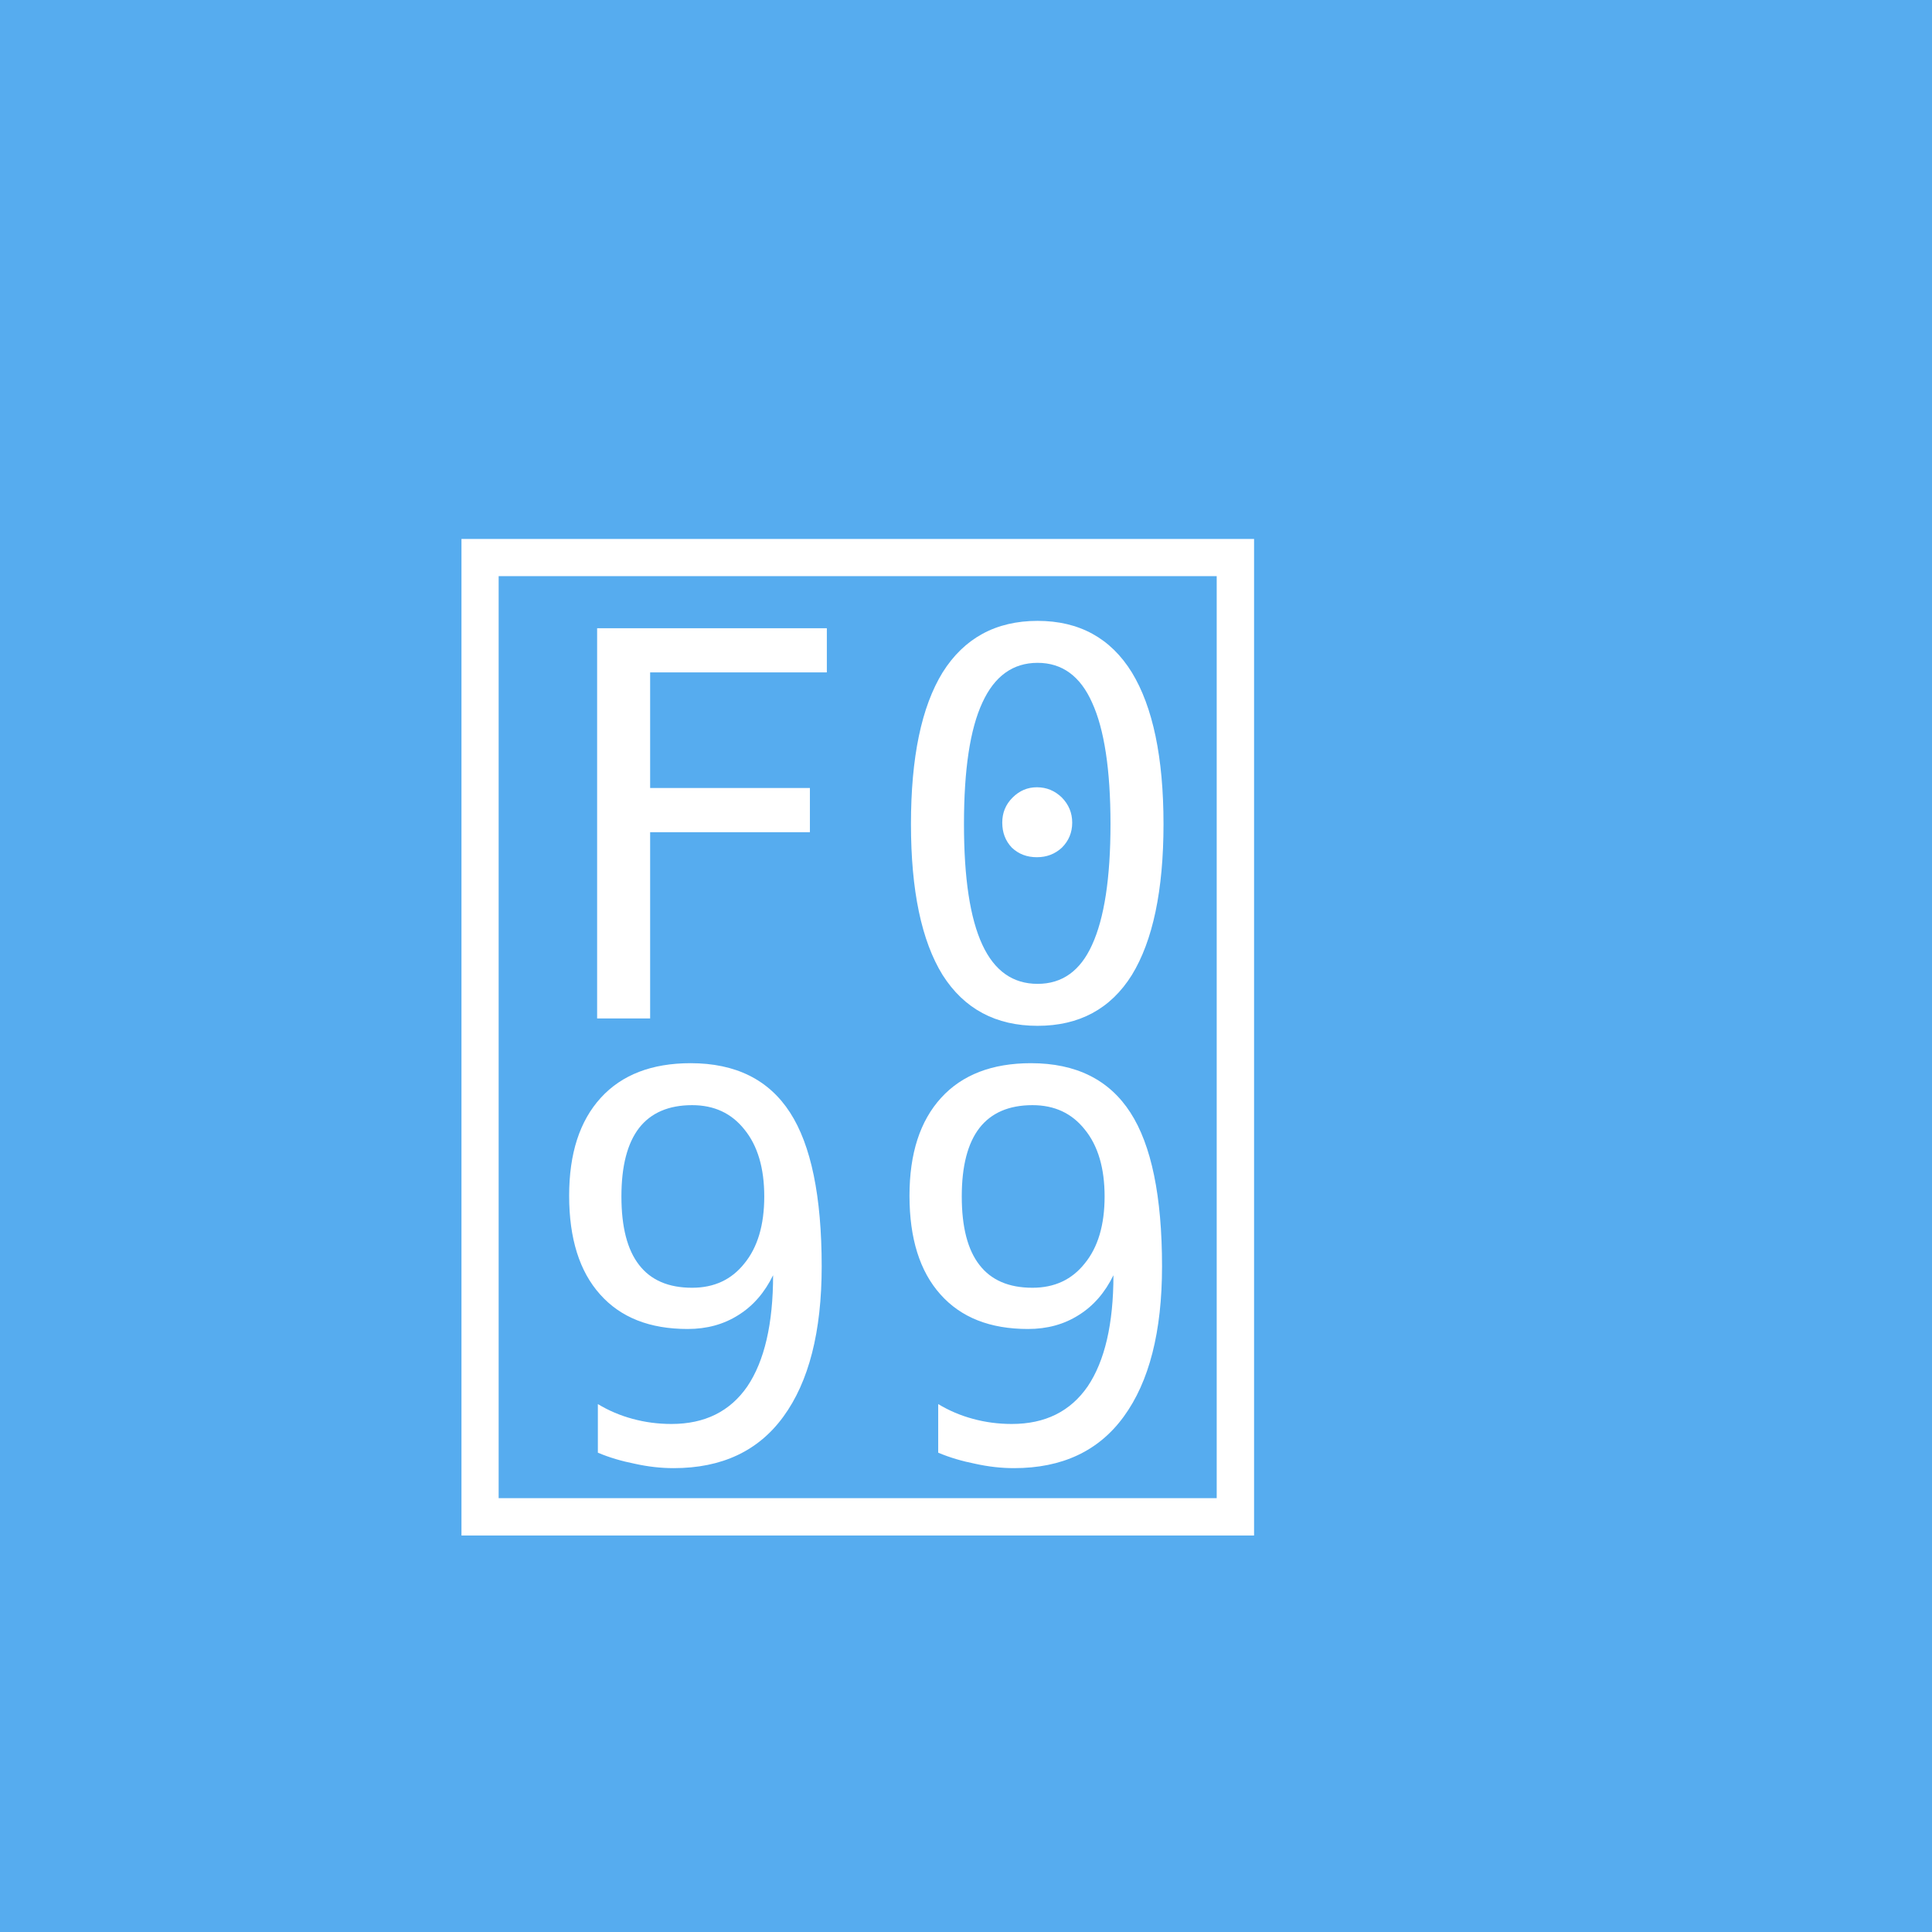
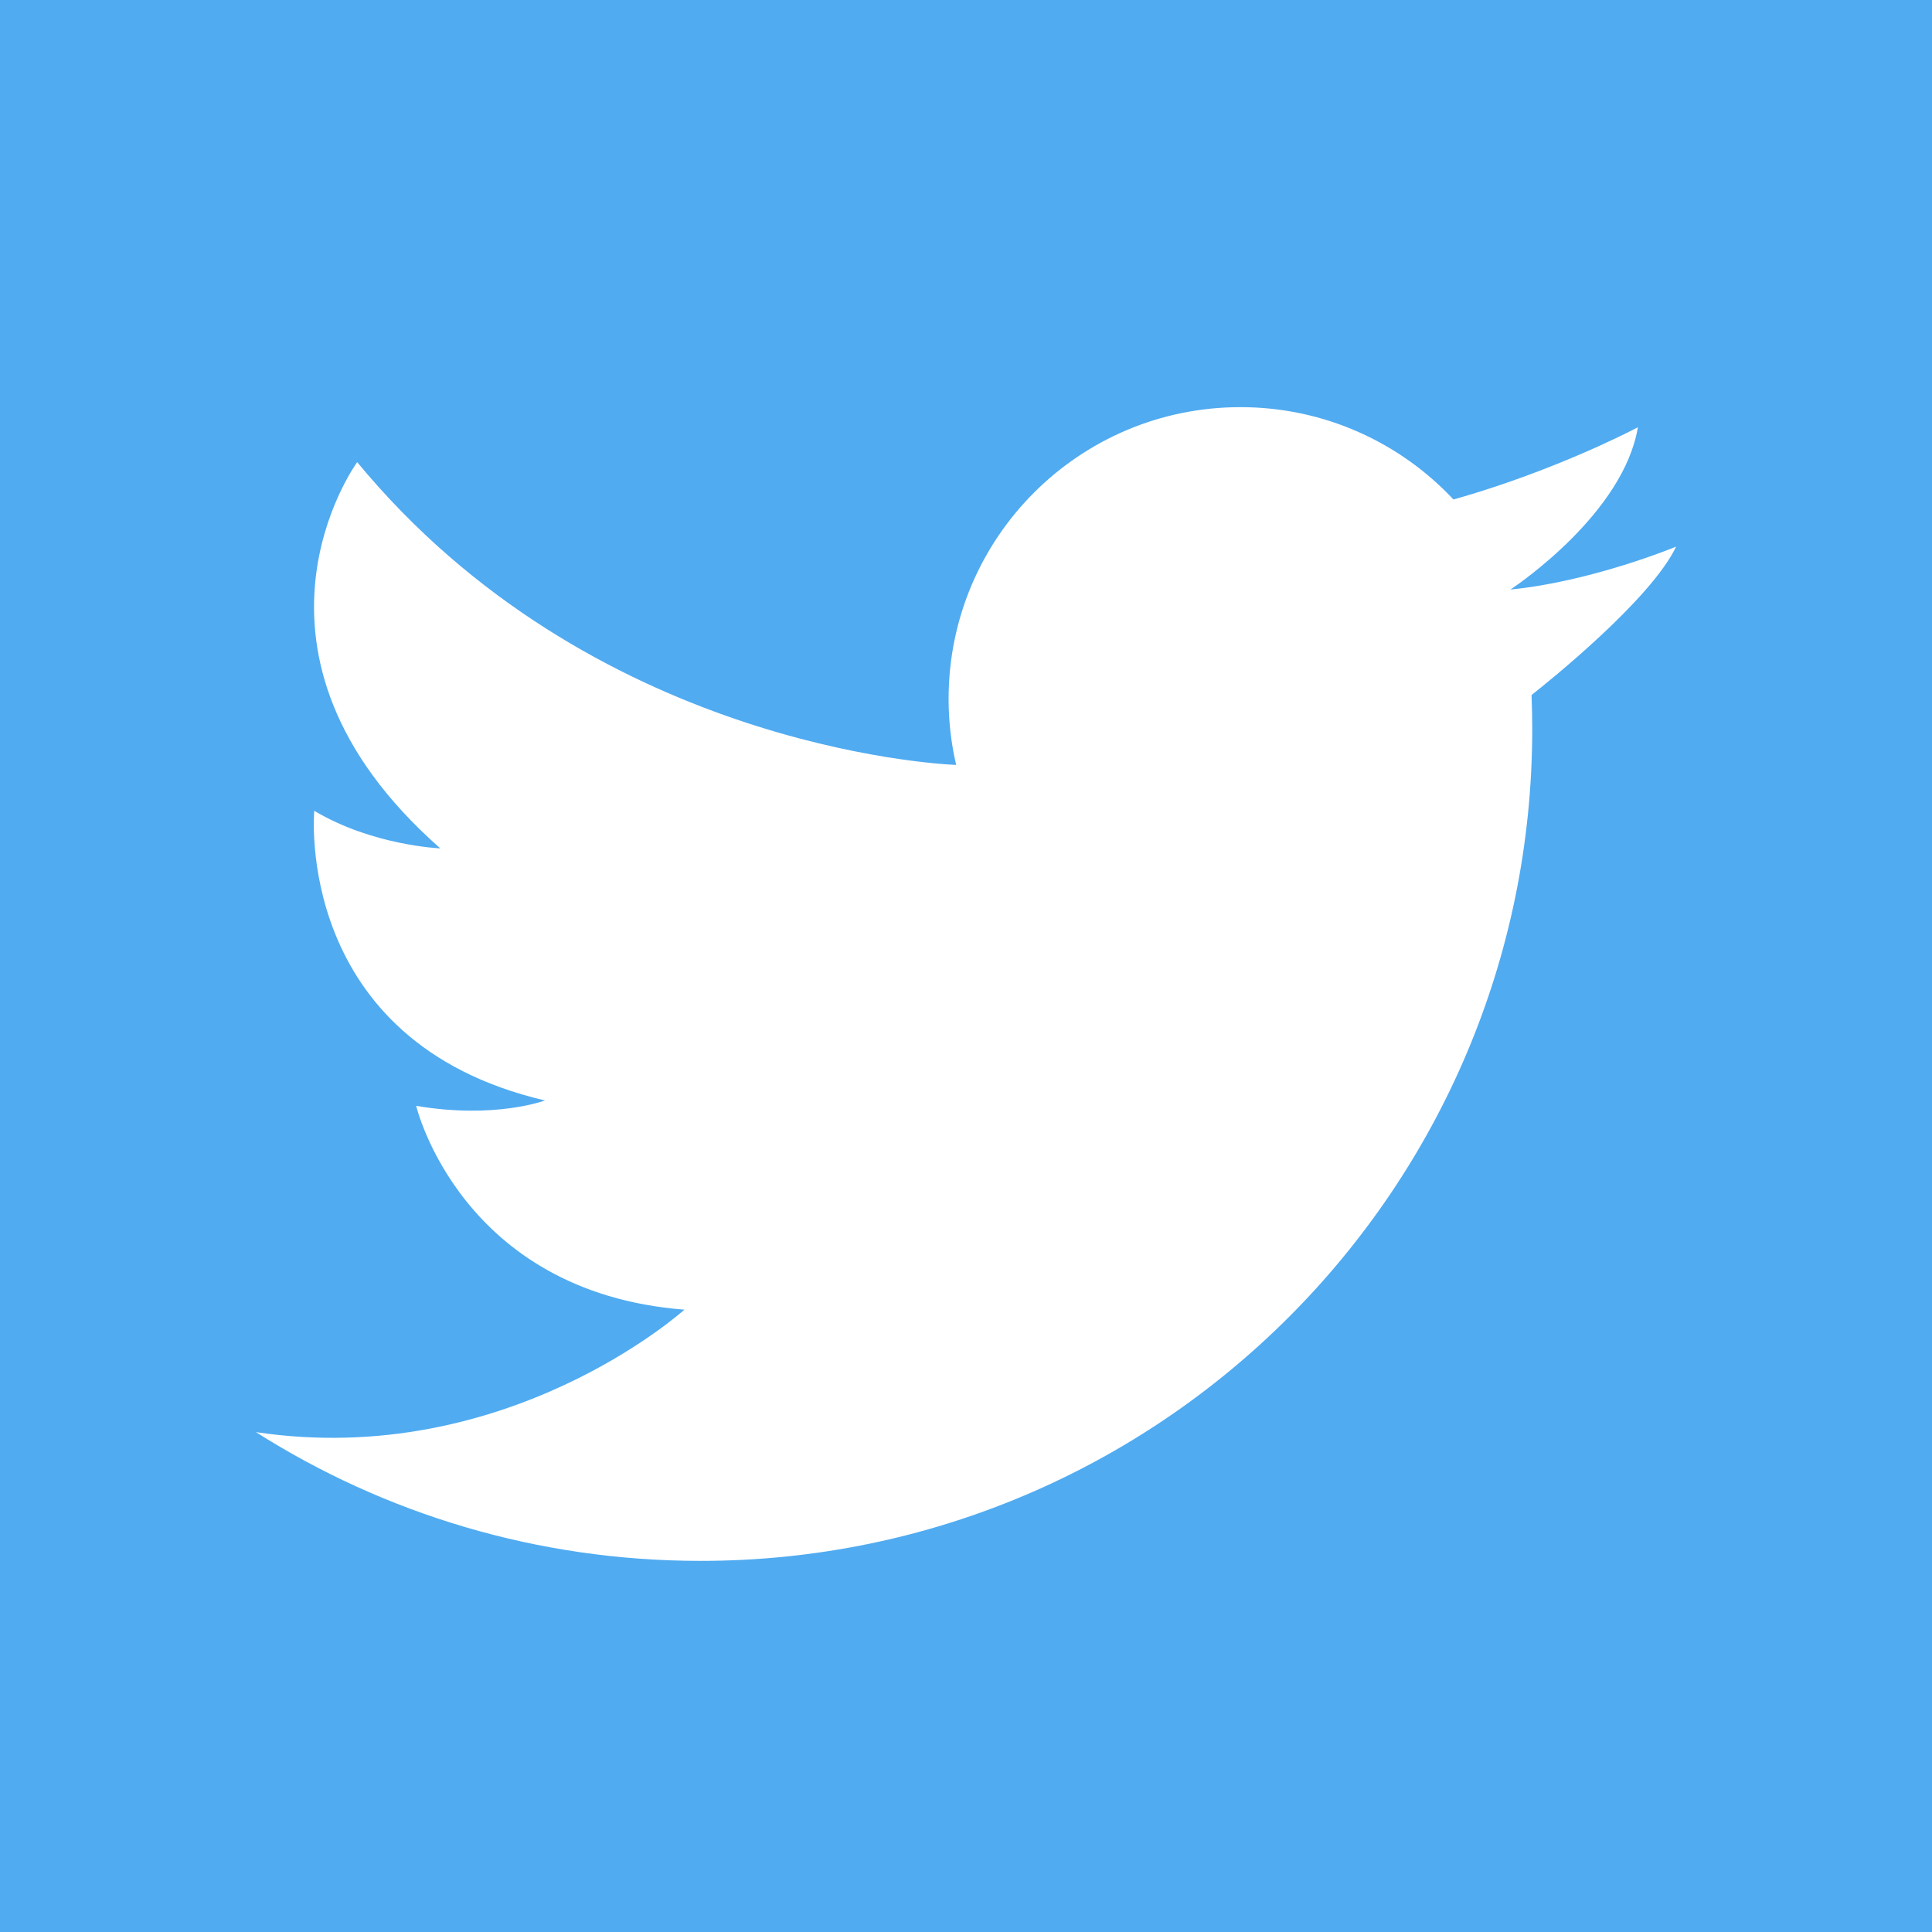
- <svg xmlns="http://www.w3.org/2000/svg" width="41" height="41" viewBox="0 0 41 41">
-   <g transform="translate(-243 -346)">
-     <path d="M0,0H41V41H0Z" transform="translate(243 346)" fill="#56acef" />
-     <text transform="translate(252 377)" fill="#fff" font-size="25" font-family="SegoeUI, Segoe UI">
-       <tspan x="0" y="0"></tspan>
-     </text>
+ <svg xmlns="http://www.w3.org/2000/svg" version="1.1" id="Capa_1" x="0px" y="0px" viewBox="0 0 455.731 455.731" style="enable-background:new 0 0 455.731 455.731;" xml:space="preserve">
+   <g>
+     <rect x="0" y="0" style="fill:#50ABF1;" width="455.731" height="455.731" />
+     <path style="fill:#FFFFFF;" d="M60.377,337.822c30.33,19.236,66.308,30.368,104.875,30.368c108.349,0,196.18-87.841,196.18-196.18   c0-2.705-0.057-5.39-0.161-8.067c3.919-3.084,28.157-22.511,34.098-35c0,0-19.683,8.18-38.947,10.107   c-0.038,0-0.085,0.009-0.123,0.009c0,0,0.038-0.019,0.104-0.066c1.775-1.186,26.591-18.079,29.951-38.207   c0,0-13.922,7.431-33.415,13.932c-3.227,1.072-6.605,2.126-10.088,3.103c-12.565-13.41-30.425-21.78-50.25-21.78   c-38.027,0-68.841,30.805-68.841,68.803c0,5.362,0.617,10.581,1.784,15.592c-5.314-0.218-86.237-4.755-141.289-71.423   c0,0-32.902,44.917,19.607,91.105c0,0-15.962-0.636-29.733-8.864c0,0-5.058,54.416,54.407,68.329c0,0-11.701,4.432-30.368,1.272   c0,0,10.439,43.968,63.271,48.077c0,0-41.777,37.74-101.081,28.885L60.377,337.822z" />
  </g>
+   <g>
+ </g>
+   <g>
+ </g>
+   <g>
+ </g>
+   <g>
+ </g>
+   <g>
+ </g>
+   <g>
+ </g>
+   <g>
+ </g>
+   <g>
+ </g>
+   <g>
+ </g>
+   <g>
+ </g>
+   <g>
+ </g>
+   <g>
+ </g>
+   <g>
+ </g>
+   <g>
+ </g>
+   <g>
+ </g>
</svg>
